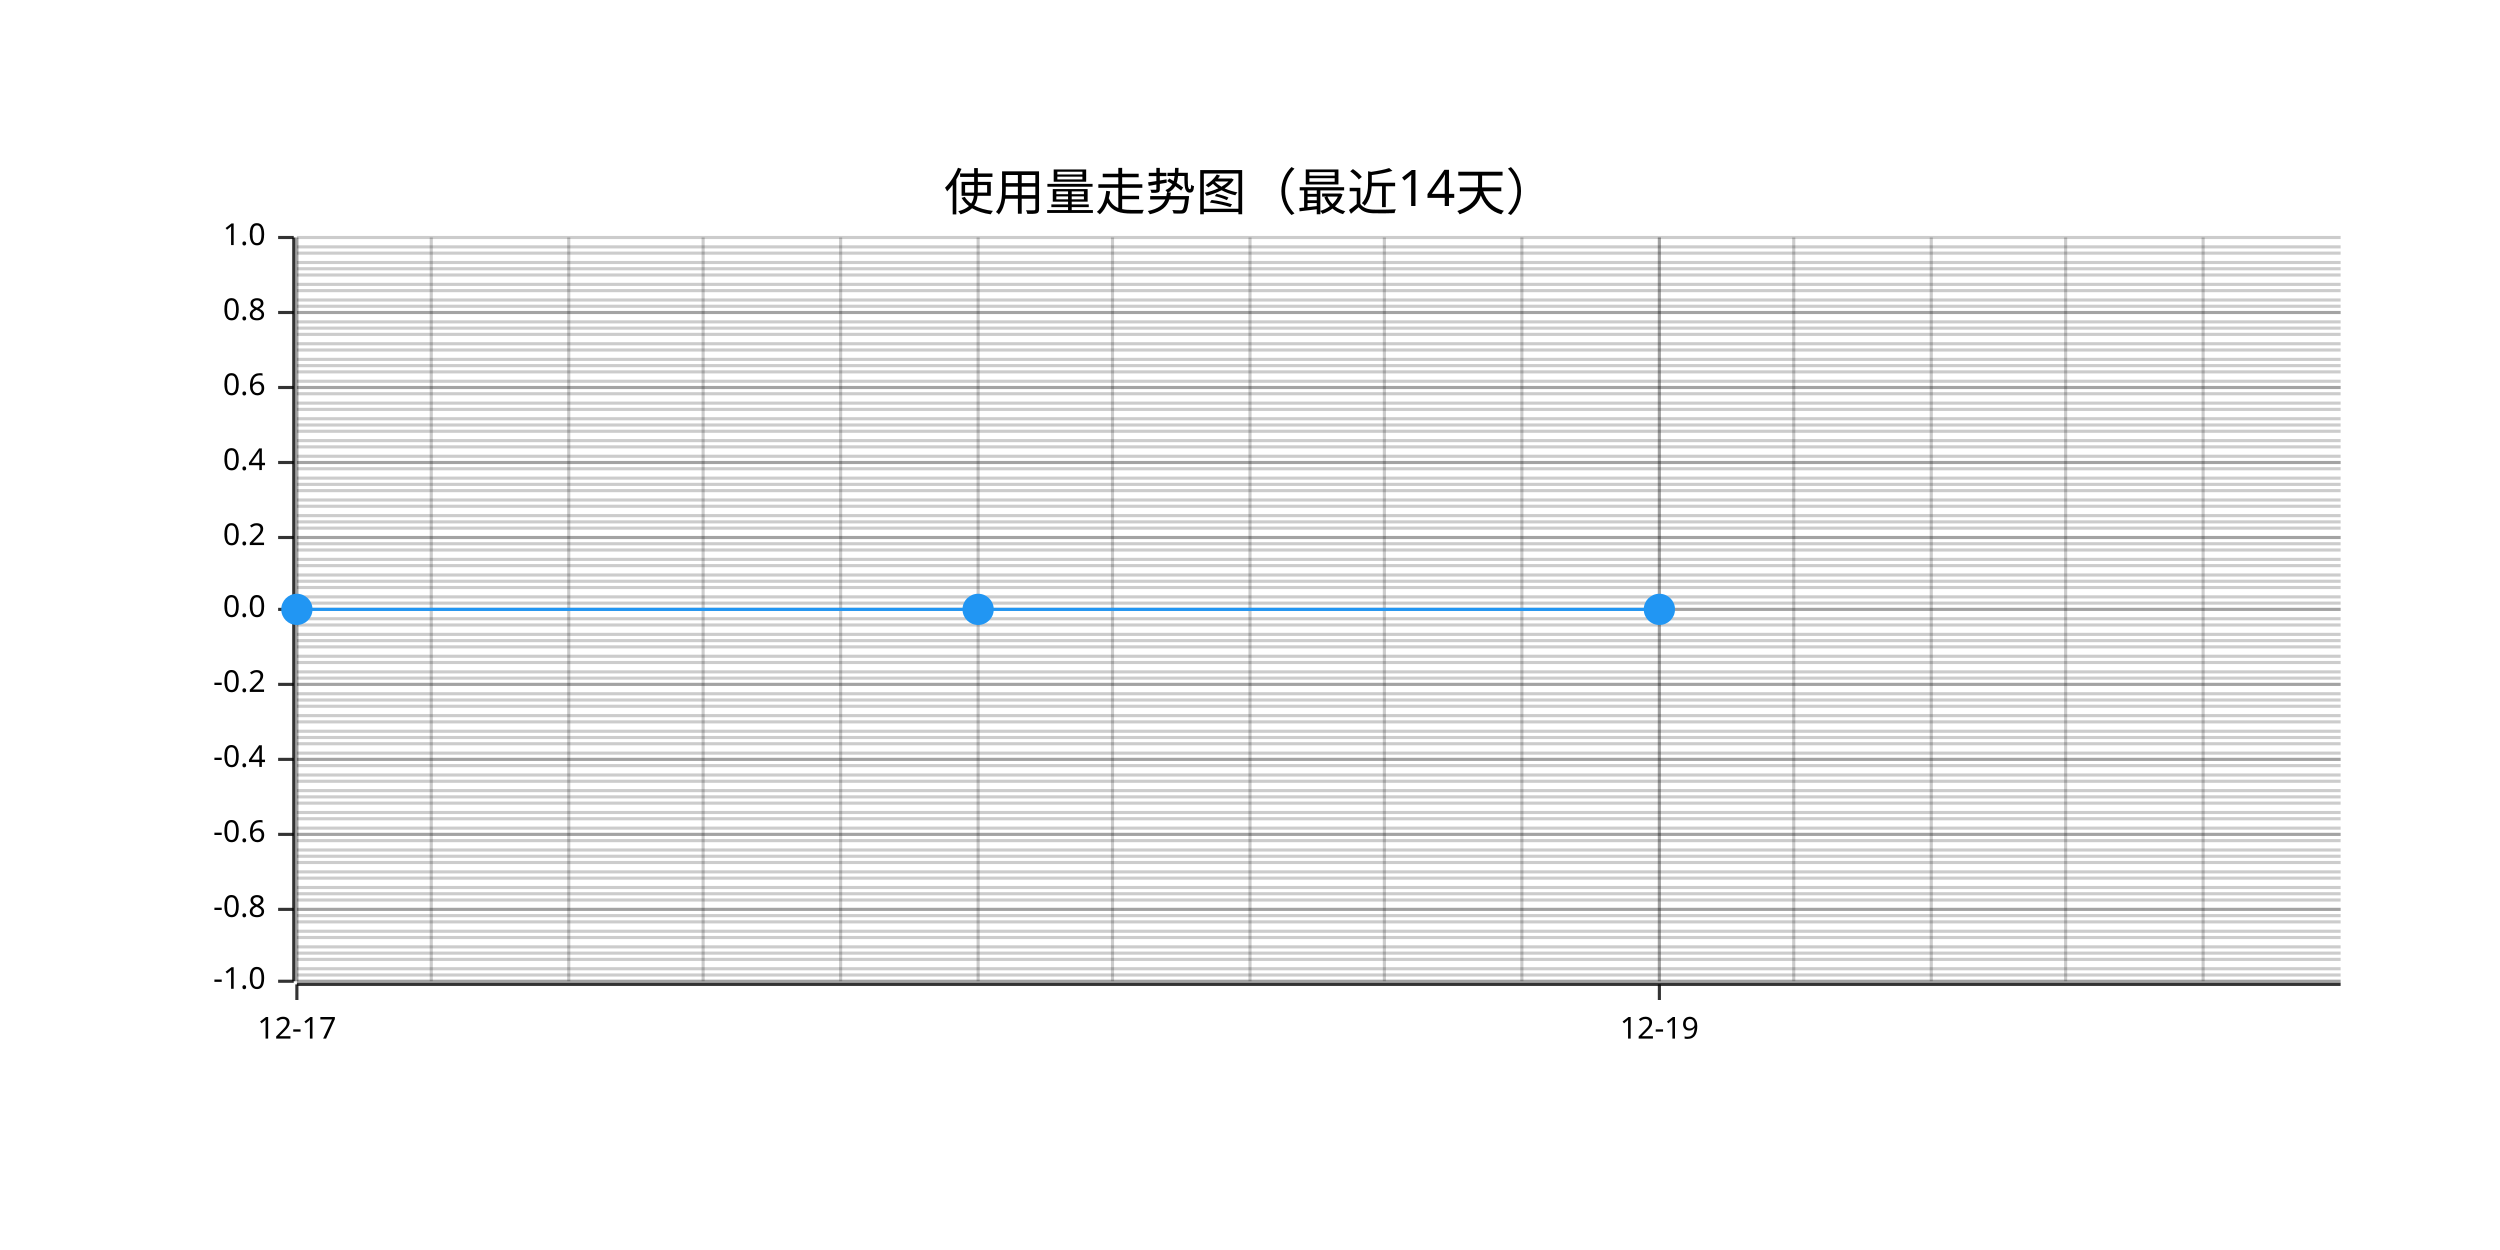
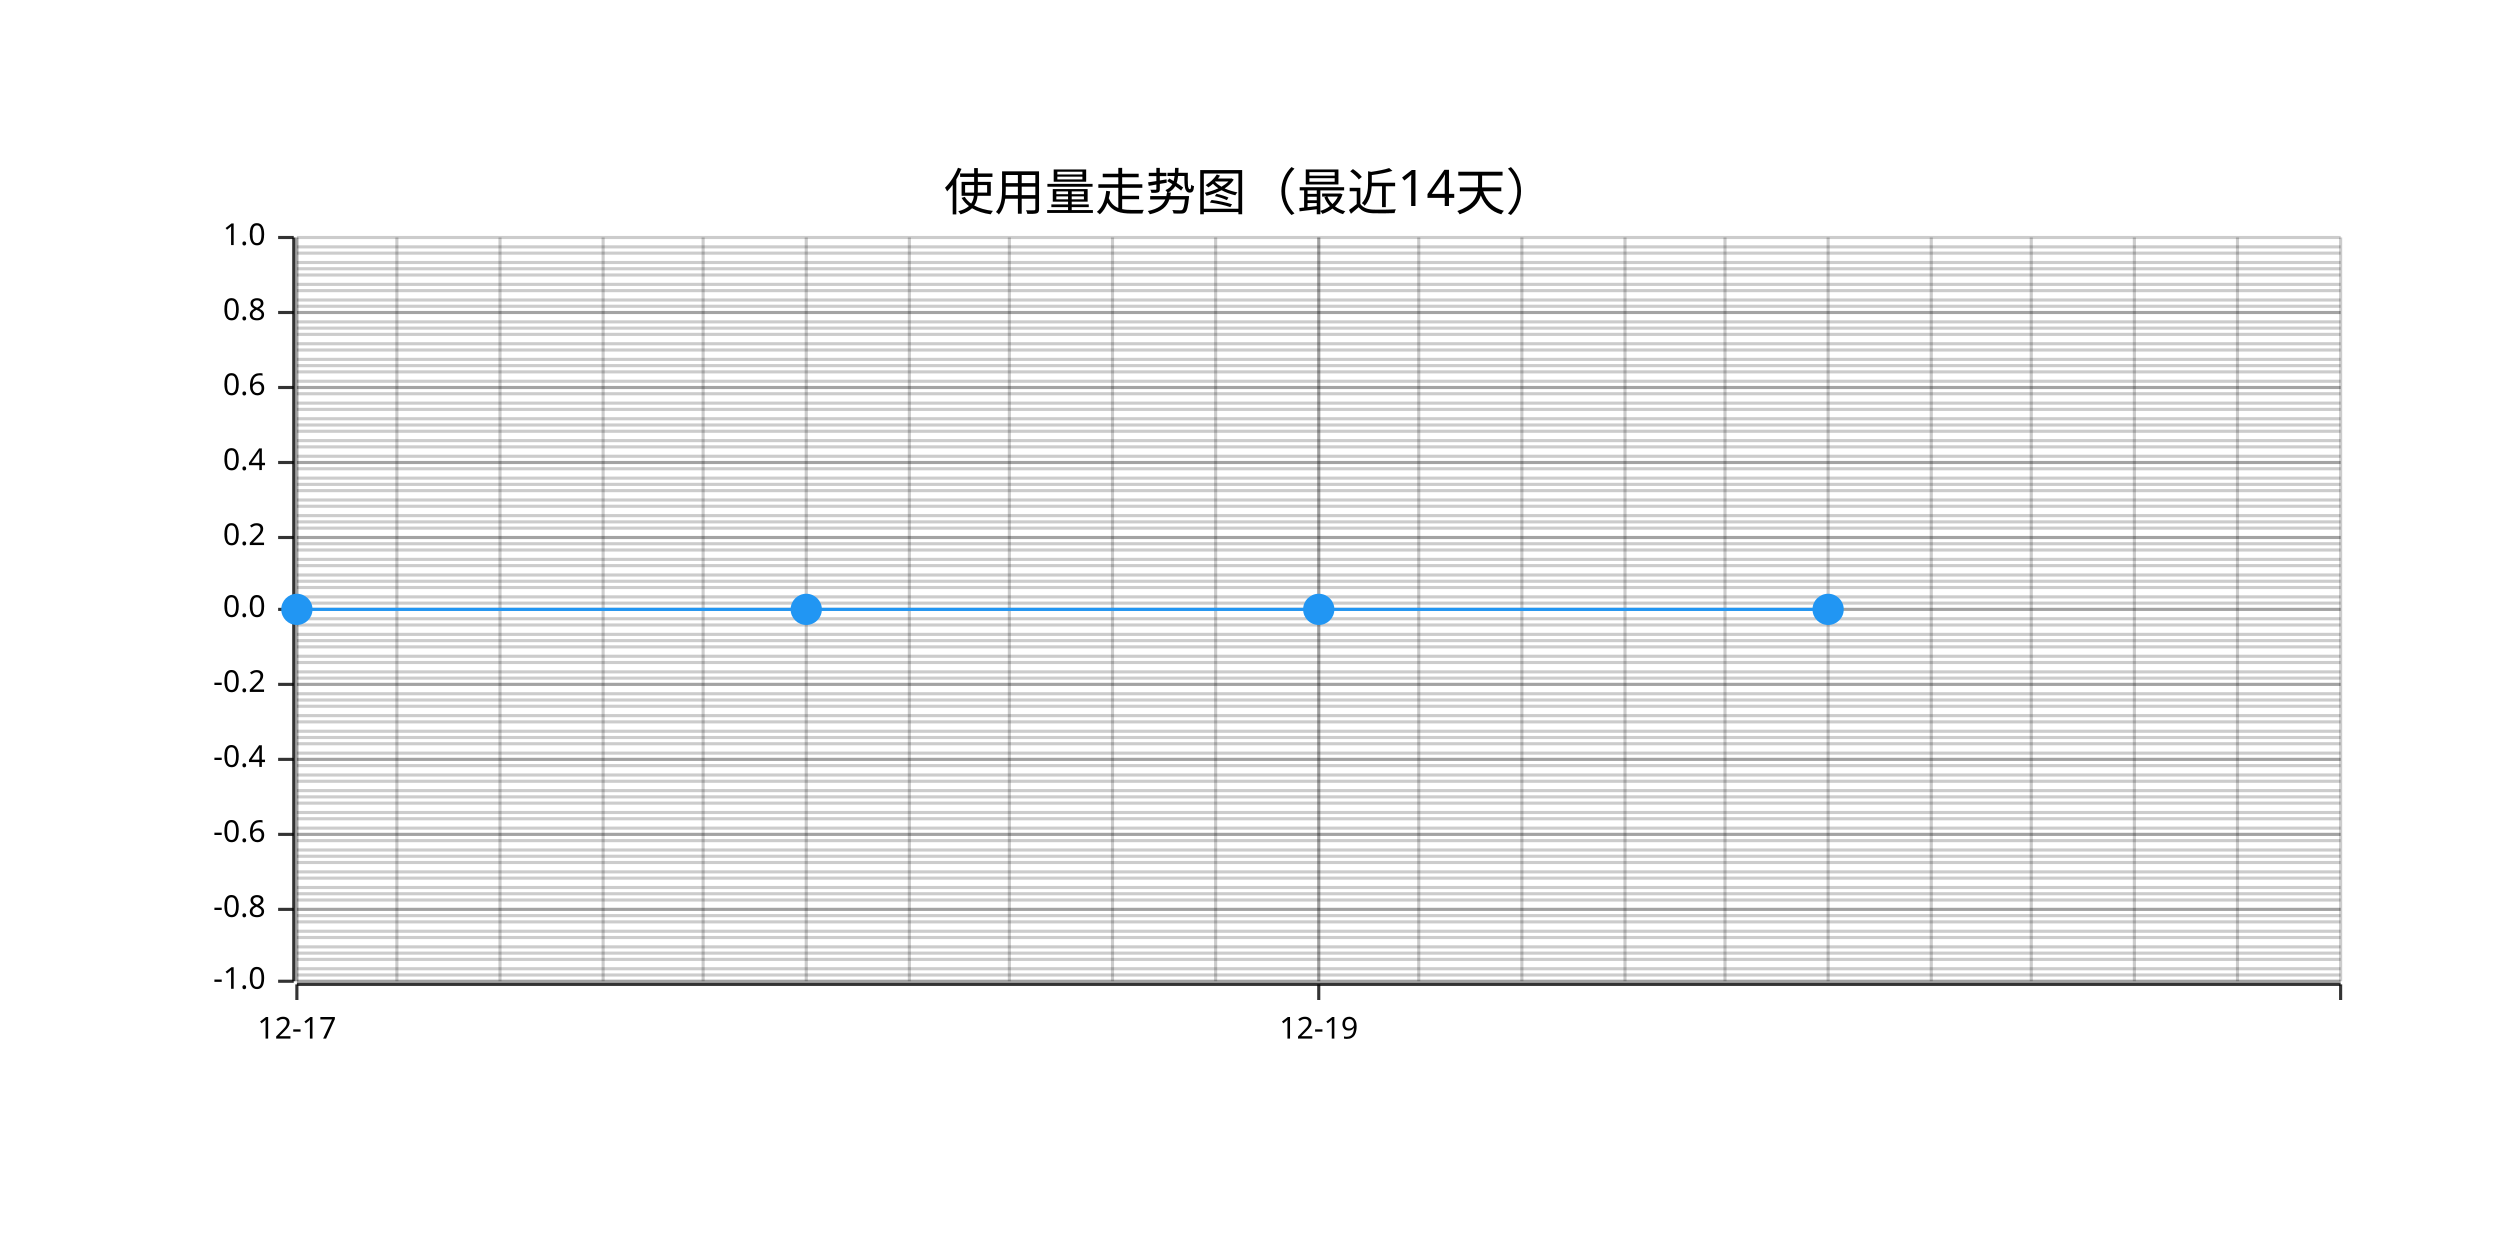
<svg xmlns="http://www.w3.org/2000/svg" width="800" height="400" viewBox="0 0 800 400">
  <rect x="0" y="0" width="800" height="400" opacity="1" fill="#FFFFFF" stroke="none" />
  <text x="400" y="55" dy="0.76em" text-anchor="middle" font-family="sans-serif" font-size="16.129" opacity="1" fill="#000000">
使用量走势图（最近14天）
</text>
  <line opacity="0.2" stroke="#000000" stroke-width="1" x1="95" y1="314" x2="95" y2="76" />
-   <line opacity="0.2" stroke="#000000" stroke-width="1" x1="138" y1="314" x2="138" y2="76" />
-   <line opacity="0.2" stroke="#000000" stroke-width="1" x1="182" y1="314" x2="182" y2="76" />
+   <line opacity="0.2" stroke="#000000" stroke-width="1" x1="127" y1="314" x2="127" y2="76" />
+   <line opacity="0.2" stroke="#000000" stroke-width="1" x1="160" y1="314" x2="160" y2="76" />
+   <line opacity="0.2" stroke="#000000" stroke-width="1" x1="193" y1="314" x2="193" y2="76" />
  <line opacity="0.2" stroke="#000000" stroke-width="1" x1="225" y1="314" x2="225" y2="76" />
-   <line opacity="0.2" stroke="#000000" stroke-width="1" x1="269" y1="314" x2="269" y2="76" />
-   <line opacity="0.2" stroke="#000000" stroke-width="1" x1="313" y1="314" x2="313" y2="76" />
+   <line opacity="0.2" stroke="#000000" stroke-width="1" x1="258" y1="314" x2="258" y2="76" />
+   <line opacity="0.2" stroke="#000000" stroke-width="1" x1="291" y1="314" x2="291" y2="76" />
+   <line opacity="0.2" stroke="#000000" stroke-width="1" x1="323" y1="314" x2="323" y2="76" />
  <line opacity="0.2" stroke="#000000" stroke-width="1" x1="356" y1="314" x2="356" y2="76" />
-   <line opacity="0.2" stroke="#000000" stroke-width="1" x1="400" y1="314" x2="400" y2="76" />
-   <line opacity="0.2" stroke="#000000" stroke-width="1" x1="443" y1="314" x2="443" y2="76" />
+   <line opacity="0.2" stroke="#000000" stroke-width="1" x1="389" y1="314" x2="389" y2="76" />
+   <line opacity="0.2" stroke="#000000" stroke-width="1" x1="422" y1="314" x2="422" y2="76" />
+   <line opacity="0.2" stroke="#000000" stroke-width="1" x1="454" y1="314" x2="454" y2="76" />
  <line opacity="0.2" stroke="#000000" stroke-width="1" x1="487" y1="314" x2="487" y2="76" />
-   <line opacity="0.2" stroke="#000000" stroke-width="1" x1="531" y1="314" x2="531" y2="76" />
-   <line opacity="0.2" stroke="#000000" stroke-width="1" x1="574" y1="314" x2="574" y2="76" />
+   <line opacity="0.2" stroke="#000000" stroke-width="1" x1="520" y1="314" x2="520" y2="76" />
+   <line opacity="0.2" stroke="#000000" stroke-width="1" x1="552" y1="314" x2="552" y2="76" />
+   <line opacity="0.2" stroke="#000000" stroke-width="1" x1="585" y1="314" x2="585" y2="76" />
  <line opacity="0.2" stroke="#000000" stroke-width="1" x1="618" y1="314" x2="618" y2="76" />
-   <line opacity="0.2" stroke="#000000" stroke-width="1" x1="661" y1="314" x2="661" y2="76" />
-   <line opacity="0.2" stroke="#000000" stroke-width="1" x1="705" y1="314" x2="705" y2="76" />
+   <line opacity="0.2" stroke="#000000" stroke-width="1" x1="650" y1="314" x2="650" y2="76" />
+   <line opacity="0.2" stroke="#000000" stroke-width="1" x1="683" y1="314" x2="683" y2="76" />
+   <line opacity="0.2" stroke="#000000" stroke-width="1" x1="716" y1="314" x2="716" y2="76" />
  <line opacity="0.2" stroke="#000000" stroke-width="1" x1="95" y1="314" x2="749" y2="314" />
  <line opacity="0.2" stroke="#000000" stroke-width="1" x1="95" y1="312" x2="749" y2="312" />
  <line opacity="0.2" stroke="#000000" stroke-width="1" x1="95" y1="310" x2="749" y2="310" />
  <line opacity="0.2" stroke="#000000" stroke-width="1" x1="95" y1="307" x2="749" y2="307" />
  <line opacity="0.2" stroke="#000000" stroke-width="1" x1="95" y1="305" x2="749" y2="305" />
  <line opacity="0.2" stroke="#000000" stroke-width="1" x1="95" y1="303" x2="749" y2="303" />
  <line opacity="0.2" stroke="#000000" stroke-width="1" x1="95" y1="300" x2="749" y2="300" />
  <line opacity="0.2" stroke="#000000" stroke-width="1" x1="95" y1="298" x2="749" y2="298" />
  <line opacity="0.2" stroke="#000000" stroke-width="1" x1="95" y1="295" x2="749" y2="295" />
  <line opacity="0.2" stroke="#000000" stroke-width="1" x1="95" y1="293" x2="749" y2="293" />
  <line opacity="0.2" stroke="#000000" stroke-width="1" x1="95" y1="291" x2="749" y2="291" />
  <line opacity="0.2" stroke="#000000" stroke-width="1" x1="95" y1="288" x2="749" y2="288" />
  <line opacity="0.2" stroke="#000000" stroke-width="1" x1="95" y1="286" x2="749" y2="286" />
  <line opacity="0.2" stroke="#000000" stroke-width="1" x1="95" y1="284" x2="749" y2="284" />
  <line opacity="0.2" stroke="#000000" stroke-width="1" x1="95" y1="281" x2="749" y2="281" />
  <line opacity="0.2" stroke="#000000" stroke-width="1" x1="95" y1="279" x2="749" y2="279" />
  <line opacity="0.2" stroke="#000000" stroke-width="1" x1="95" y1="276" x2="749" y2="276" />
  <line opacity="0.2" stroke="#000000" stroke-width="1" x1="95" y1="274" x2="749" y2="274" />
  <line opacity="0.2" stroke="#000000" stroke-width="1" x1="95" y1="272" x2="749" y2="272" />
  <line opacity="0.2" stroke="#000000" stroke-width="1" x1="95" y1="269" x2="749" y2="269" />
  <line opacity="0.2" stroke="#000000" stroke-width="1" x1="95" y1="267" x2="749" y2="267" />
  <line opacity="0.2" stroke="#000000" stroke-width="1" x1="95" y1="265" x2="749" y2="265" />
  <line opacity="0.2" stroke="#000000" stroke-width="1" x1="95" y1="262" x2="749" y2="262" />
  <line opacity="0.2" stroke="#000000" stroke-width="1" x1="95" y1="260" x2="749" y2="260" />
  <line opacity="0.2" stroke="#000000" stroke-width="1" x1="95" y1="257" x2="749" y2="257" />
  <line opacity="0.2" stroke="#000000" stroke-width="1" x1="95" y1="255" x2="749" y2="255" />
  <line opacity="0.2" stroke="#000000" stroke-width="1" x1="95" y1="253" x2="749" y2="253" />
  <line opacity="0.2" stroke="#000000" stroke-width="1" x1="95" y1="250" x2="749" y2="250" />
  <line opacity="0.2" stroke="#000000" stroke-width="1" x1="95" y1="248" x2="749" y2="248" />
  <line opacity="0.2" stroke="#000000" stroke-width="1" x1="95" y1="245" x2="749" y2="245" />
  <line opacity="0.2" stroke="#000000" stroke-width="1" x1="95" y1="243" x2="749" y2="243" />
  <line opacity="0.2" stroke="#000000" stroke-width="1" x1="95" y1="241" x2="749" y2="241" />
  <line opacity="0.2" stroke="#000000" stroke-width="1" x1="95" y1="238" x2="749" y2="238" />
  <line opacity="0.2" stroke="#000000" stroke-width="1" x1="95" y1="236" x2="749" y2="236" />
  <line opacity="0.2" stroke="#000000" stroke-width="1" x1="95" y1="234" x2="749" y2="234" />
  <line opacity="0.2" stroke="#000000" stroke-width="1" x1="95" y1="231" x2="749" y2="231" />
  <line opacity="0.2" stroke="#000000" stroke-width="1" x1="95" y1="229" x2="749" y2="229" />
  <line opacity="0.2" stroke="#000000" stroke-width="1" x1="95" y1="226" x2="749" y2="226" />
  <line opacity="0.2" stroke="#000000" stroke-width="1" x1="95" y1="224" x2="749" y2="224" />
  <line opacity="0.2" stroke="#000000" stroke-width="1" x1="95" y1="222" x2="749" y2="222" />
  <line opacity="0.2" stroke="#000000" stroke-width="1" x1="95" y1="219" x2="749" y2="219" />
  <line opacity="0.2" stroke="#000000" stroke-width="1" x1="95" y1="217" x2="749" y2="217" />
  <line opacity="0.2" stroke="#000000" stroke-width="1" x1="95" y1="215" x2="749" y2="215" />
  <line opacity="0.2" stroke="#000000" stroke-width="1" x1="95" y1="212" x2="749" y2="212" />
  <line opacity="0.2" stroke="#000000" stroke-width="1" x1="95" y1="210" x2="749" y2="210" />
  <line opacity="0.2" stroke="#000000" stroke-width="1" x1="95" y1="207" x2="749" y2="207" />
  <line opacity="0.2" stroke="#000000" stroke-width="1" x1="95" y1="205" x2="749" y2="205" />
  <line opacity="0.2" stroke="#000000" stroke-width="1" x1="95" y1="203" x2="749" y2="203" />
  <line opacity="0.2" stroke="#000000" stroke-width="1" x1="95" y1="200" x2="749" y2="200" />
  <line opacity="0.2" stroke="#000000" stroke-width="1" x1="95" y1="198" x2="749" y2="198" />
  <line opacity="0.2" stroke="#000000" stroke-width="1" x1="95" y1="195" x2="749" y2="195" />
  <line opacity="0.2" stroke="#000000" stroke-width="1" x1="95" y1="193" x2="749" y2="193" />
  <line opacity="0.2" stroke="#000000" stroke-width="1" x1="95" y1="191" x2="749" y2="191" />
  <line opacity="0.2" stroke="#000000" stroke-width="1" x1="95" y1="188" x2="749" y2="188" />
  <line opacity="0.2" stroke="#000000" stroke-width="1" x1="95" y1="186" x2="749" y2="186" />
  <line opacity="0.2" stroke="#000000" stroke-width="1" x1="95" y1="184" x2="749" y2="184" />
  <line opacity="0.2" stroke="#000000" stroke-width="1" x1="95" y1="181" x2="749" y2="181" />
  <line opacity="0.2" stroke="#000000" stroke-width="1" x1="95" y1="179" x2="749" y2="179" />
  <line opacity="0.2" stroke="#000000" stroke-width="1" x1="95" y1="176" x2="749" y2="176" />
  <line opacity="0.2" stroke="#000000" stroke-width="1" x1="95" y1="174" x2="749" y2="174" />
  <line opacity="0.2" stroke="#000000" stroke-width="1" x1="95" y1="172" x2="749" y2="172" />
  <line opacity="0.2" stroke="#000000" stroke-width="1" x1="95" y1="169" x2="749" y2="169" />
  <line opacity="0.2" stroke="#000000" stroke-width="1" x1="95" y1="167" x2="749" y2="167" />
  <line opacity="0.2" stroke="#000000" stroke-width="1" x1="95" y1="165" x2="749" y2="165" />
  <line opacity="0.2" stroke="#000000" stroke-width="1" x1="95" y1="162" x2="749" y2="162" />
  <line opacity="0.2" stroke="#000000" stroke-width="1" x1="95" y1="160" x2="749" y2="160" />
  <line opacity="0.2" stroke="#000000" stroke-width="1" x1="95" y1="157" x2="749" y2="157" />
  <line opacity="0.2" stroke="#000000" stroke-width="1" x1="95" y1="155" x2="749" y2="155" />
  <line opacity="0.2" stroke="#000000" stroke-width="1" x1="95" y1="153" x2="749" y2="153" />
  <line opacity="0.2" stroke="#000000" stroke-width="1" x1="95" y1="150" x2="749" y2="150" />
  <line opacity="0.2" stroke="#000000" stroke-width="1" x1="95" y1="148" x2="749" y2="148" />
  <line opacity="0.2" stroke="#000000" stroke-width="1" x1="95" y1="146" x2="749" y2="146" />
  <line opacity="0.2" stroke="#000000" stroke-width="1" x1="95" y1="143" x2="749" y2="143" />
  <line opacity="0.2" stroke="#000000" stroke-width="1" x1="95" y1="141" x2="749" y2="141" />
  <line opacity="0.2" stroke="#000000" stroke-width="1" x1="95" y1="138" x2="749" y2="138" />
  <line opacity="0.2" stroke="#000000" stroke-width="1" x1="95" y1="136" x2="749" y2="136" />
  <line opacity="0.2" stroke="#000000" stroke-width="1" x1="95" y1="134" x2="749" y2="134" />
  <line opacity="0.2" stroke="#000000" stroke-width="1" x1="95" y1="131" x2="749" y2="131" />
  <line opacity="0.2" stroke="#000000" stroke-width="1" x1="95" y1="129" x2="749" y2="129" />
  <line opacity="0.2" stroke="#000000" stroke-width="1" x1="95" y1="126" x2="749" y2="126" />
  <line opacity="0.2" stroke="#000000" stroke-width="1" x1="95" y1="124" x2="749" y2="124" />
  <line opacity="0.2" stroke="#000000" stroke-width="1" x1="95" y1="122" x2="749" y2="122" />
  <line opacity="0.2" stroke="#000000" stroke-width="1" x1="95" y1="119" x2="749" y2="119" />
  <line opacity="0.2" stroke="#000000" stroke-width="1" x1="95" y1="117" x2="749" y2="117" />
  <line opacity="0.2" stroke="#000000" stroke-width="1" x1="95" y1="115" x2="749" y2="115" />
  <line opacity="0.2" stroke="#000000" stroke-width="1" x1="95" y1="112" x2="749" y2="112" />
  <line opacity="0.2" stroke="#000000" stroke-width="1" x1="95" y1="110" x2="749" y2="110" />
  <line opacity="0.2" stroke="#000000" stroke-width="1" x1="95" y1="107" x2="749" y2="107" />
  <line opacity="0.2" stroke="#000000" stroke-width="1" x1="95" y1="105" x2="749" y2="105" />
  <line opacity="0.2" stroke="#000000" stroke-width="1" x1="95" y1="103" x2="749" y2="103" />
  <line opacity="0.2" stroke="#000000" stroke-width="1" x1="95" y1="100" x2="749" y2="100" />
  <line opacity="0.2" stroke="#000000" stroke-width="1" x1="95" y1="98" x2="749" y2="98" />
  <line opacity="0.2" stroke="#000000" stroke-width="1" x1="95" y1="96" x2="749" y2="96" />
  <line opacity="0.2" stroke="#000000" stroke-width="1" x1="95" y1="93" x2="749" y2="93" />
  <line opacity="0.2" stroke="#000000" stroke-width="1" x1="95" y1="91" x2="749" y2="91" />
  <line opacity="0.2" stroke="#000000" stroke-width="1" x1="95" y1="88" x2="749" y2="88" />
  <line opacity="0.2" stroke="#000000" stroke-width="1" x1="95" y1="86" x2="749" y2="86" />
  <line opacity="0.2" stroke="#000000" stroke-width="1" x1="95" y1="84" x2="749" y2="84" />
  <line opacity="0.2" stroke="#000000" stroke-width="1" x1="95" y1="81" x2="749" y2="81" />
  <line opacity="0.2" stroke="#000000" stroke-width="1" x1="95" y1="79" x2="749" y2="79" />
  <line opacity="0.2" stroke="#000000" stroke-width="1" x1="95" y1="314" x2="95" y2="76" />
-   <line opacity="0.2" stroke="#000000" stroke-width="1" x1="531" y1="314" x2="531" y2="76" />
+   <line opacity="0.2" stroke="#000000" stroke-width="1" x1="422" y1="314" x2="422" y2="76" />
+   <line opacity="0.2" stroke="#000000" stroke-width="1" x1="749" y1="314" x2="749" y2="76" />
  <line opacity="0.2" stroke="#000000" stroke-width="1" x1="95" y1="314" x2="749" y2="314" />
  <line opacity="0.2" stroke="#000000" stroke-width="1" x1="95" y1="291" x2="749" y2="291" />
  <line opacity="0.2" stroke="#000000" stroke-width="1" x1="95" y1="267" x2="749" y2="267" />
  <line opacity="0.2" stroke="#000000" stroke-width="1" x1="95" y1="243" x2="749" y2="243" />
  <line opacity="0.2" stroke="#000000" stroke-width="1" x1="95" y1="219" x2="749" y2="219" />
  <line opacity="0.2" stroke="#000000" stroke-width="1" x1="95" y1="195" x2="749" y2="195" />
  <line opacity="0.2" stroke="#000000" stroke-width="1" x1="95" y1="172" x2="749" y2="172" />
  <line opacity="0.2" stroke="#000000" stroke-width="1" x1="95" y1="148" x2="749" y2="148" />
  <line opacity="0.2" stroke="#000000" stroke-width="1" x1="95" y1="124" x2="749" y2="124" />
  <line opacity="0.2" stroke="#000000" stroke-width="1" x1="95" y1="100" x2="749" y2="100" />
  <line opacity="0.2" stroke="#000000" stroke-width="1" x1="95" y1="76" x2="749" y2="76" />
  <polyline fill="none" opacity="0.8" stroke="#000000" stroke-width="1" points="94,76 94,314 " />
  <text x="85" y="314" dy="0.5ex" text-anchor="end" font-family="sans-serif" font-size="9.677" opacity="1" fill="#000000">
-1.0
</text>
  <polyline fill="none" opacity="0.8" stroke="#000000" stroke-width="1" points="89,314 94,314 " />
  <text x="85" y="291" dy="0.5ex" text-anchor="end" font-family="sans-serif" font-size="9.677" opacity="1" fill="#000000">
-0.8
</text>
  <polyline fill="none" opacity="0.8" stroke="#000000" stroke-width="1" points="89,291 94,291 " />
  <text x="85" y="267" dy="0.5ex" text-anchor="end" font-family="sans-serif" font-size="9.677" opacity="1" fill="#000000">
-0.6
</text>
  <polyline fill="none" opacity="0.8" stroke="#000000" stroke-width="1" points="89,267 94,267 " />
  <text x="85" y="243" dy="0.5ex" text-anchor="end" font-family="sans-serif" font-size="9.677" opacity="1" fill="#000000">
-0.4
</text>
  <polyline fill="none" opacity="0.8" stroke="#000000" stroke-width="1" points="89,243 94,243 " />
  <text x="85" y="219" dy="0.5ex" text-anchor="end" font-family="sans-serif" font-size="9.677" opacity="1" fill="#000000">
-0.2
</text>
  <polyline fill="none" opacity="0.8" stroke="#000000" stroke-width="1" points="89,219 94,219 " />
  <text x="85" y="195" dy="0.5ex" text-anchor="end" font-family="sans-serif" font-size="9.677" opacity="1" fill="#000000">
0.0
</text>
  <polyline fill="none" opacity="0.8" stroke="#000000" stroke-width="1" points="89,195 94,195 " />
  <text x="85" y="172" dy="0.5ex" text-anchor="end" font-family="sans-serif" font-size="9.677" opacity="1" fill="#000000">
0.2
</text>
  <polyline fill="none" opacity="0.8" stroke="#000000" stroke-width="1" points="89,172 94,172 " />
  <text x="85" y="148" dy="0.5ex" text-anchor="end" font-family="sans-serif" font-size="9.677" opacity="1" fill="#000000">
0.4
</text>
  <polyline fill="none" opacity="0.8" stroke="#000000" stroke-width="1" points="89,148 94,148 " />
  <text x="85" y="124" dy="0.5ex" text-anchor="end" font-family="sans-serif" font-size="9.677" opacity="1" fill="#000000">
0.6
</text>
  <polyline fill="none" opacity="0.8" stroke="#000000" stroke-width="1" points="89,124 94,124 " />
  <text x="85" y="100" dy="0.5ex" text-anchor="end" font-family="sans-serif" font-size="9.677" opacity="1" fill="#000000">
0.8
</text>
  <polyline fill="none" opacity="0.8" stroke="#000000" stroke-width="1" points="89,100 94,100 " />
  <text x="85" y="76" dy="0.5ex" text-anchor="end" font-family="sans-serif" font-size="9.677" opacity="1" fill="#000000">
1.0
</text>
  <polyline fill="none" opacity="0.8" stroke="#000000" stroke-width="1" points="89,76 94,76 " />
  <polyline fill="none" opacity="0.8" stroke="#000000" stroke-width="1" points="95,315 749,315 " />
  <text x="95" y="325" dy="0.76em" text-anchor="middle" font-family="sans-serif" font-size="9.677" opacity="1" fill="#000000">
12-17
</text>
  <polyline fill="none" opacity="0.8" stroke="#000000" stroke-width="1" points="95,315 95,320 " />
-   <text x="531" y="325" dy="0.76em" text-anchor="middle" font-family="sans-serif" font-size="9.677" opacity="1" fill="#000000">
+   <text x="422" y="325" dy="0.76em" text-anchor="middle" font-family="sans-serif" font-size="9.677" opacity="1" fill="#000000">
12-19
</text>
-   <polyline fill="none" opacity="0.8" stroke="#000000" stroke-width="1" points="531,315 531,320 " />
-   <polyline fill="none" opacity="1" stroke="#2196F3" stroke-width="1" points="95,195 313,195 531,195 " />
+   <polyline fill="none" opacity="0.8" stroke="#000000" stroke-width="1" points="422,315 422,320 " />
+   <text x="749" y="325" dy="0.76em" text-anchor="middle" font-family="sans-serif" font-size="9.677" opacity="1" fill="#000000">
+ 
+ </text>
+   <polyline fill="none" opacity="0.8" stroke="#000000" stroke-width="1" points="749,315 749,320 " />
+   <polyline fill="none" opacity="1" stroke="#2196F3" stroke-width="1" points="95,195 258,195 422,195 585,195 " />
  <circle cx="95" cy="195" r="5" opacity="1" fill="#2196F3" stroke="none" stroke-width="1" />
-   <circle cx="313" cy="195" r="5" opacity="1" fill="#2196F3" stroke="none" stroke-width="1" />
-   <circle cx="531" cy="195" r="5" opacity="1" fill="#2196F3" stroke="none" stroke-width="1" />
+   <circle cx="258" cy="195" r="5" opacity="1" fill="#2196F3" stroke="none" stroke-width="1" />
+   <circle cx="422" cy="195" r="5" opacity="1" fill="#2196F3" stroke="none" stroke-width="1" />
+   <circle cx="585" cy="195" r="5" opacity="1" fill="#2196F3" stroke="none" stroke-width="1" />
</svg>
